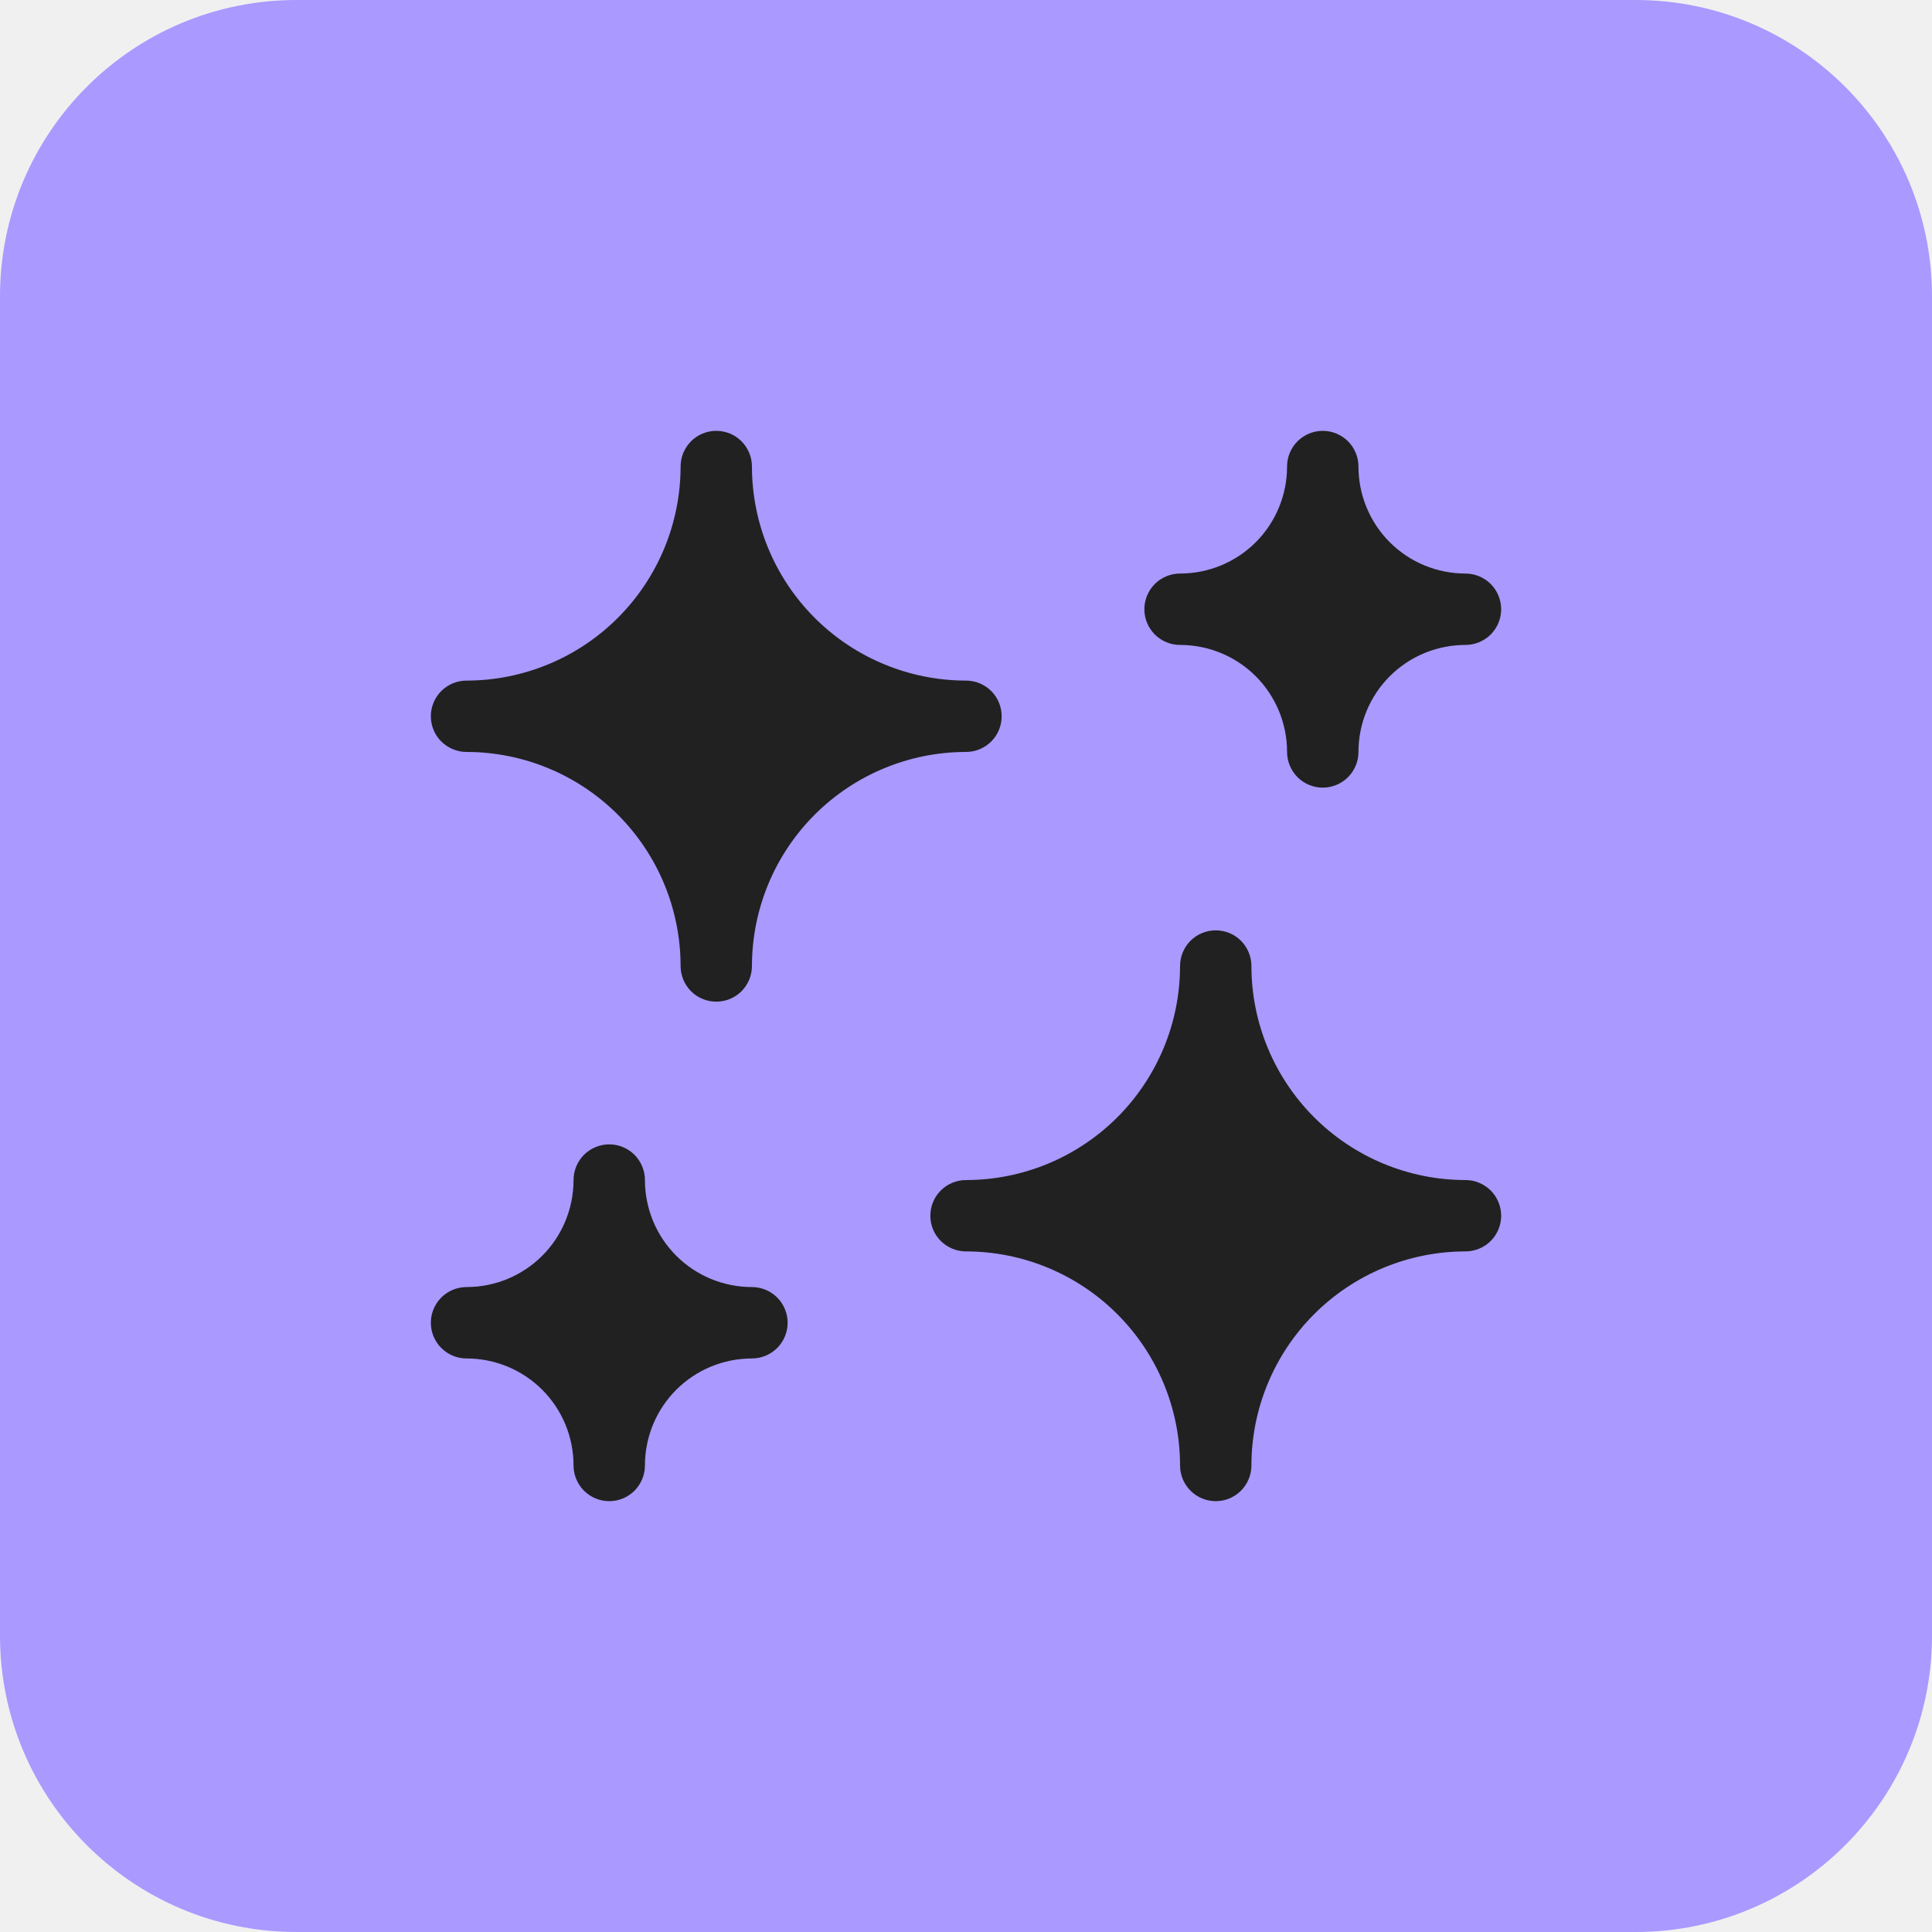
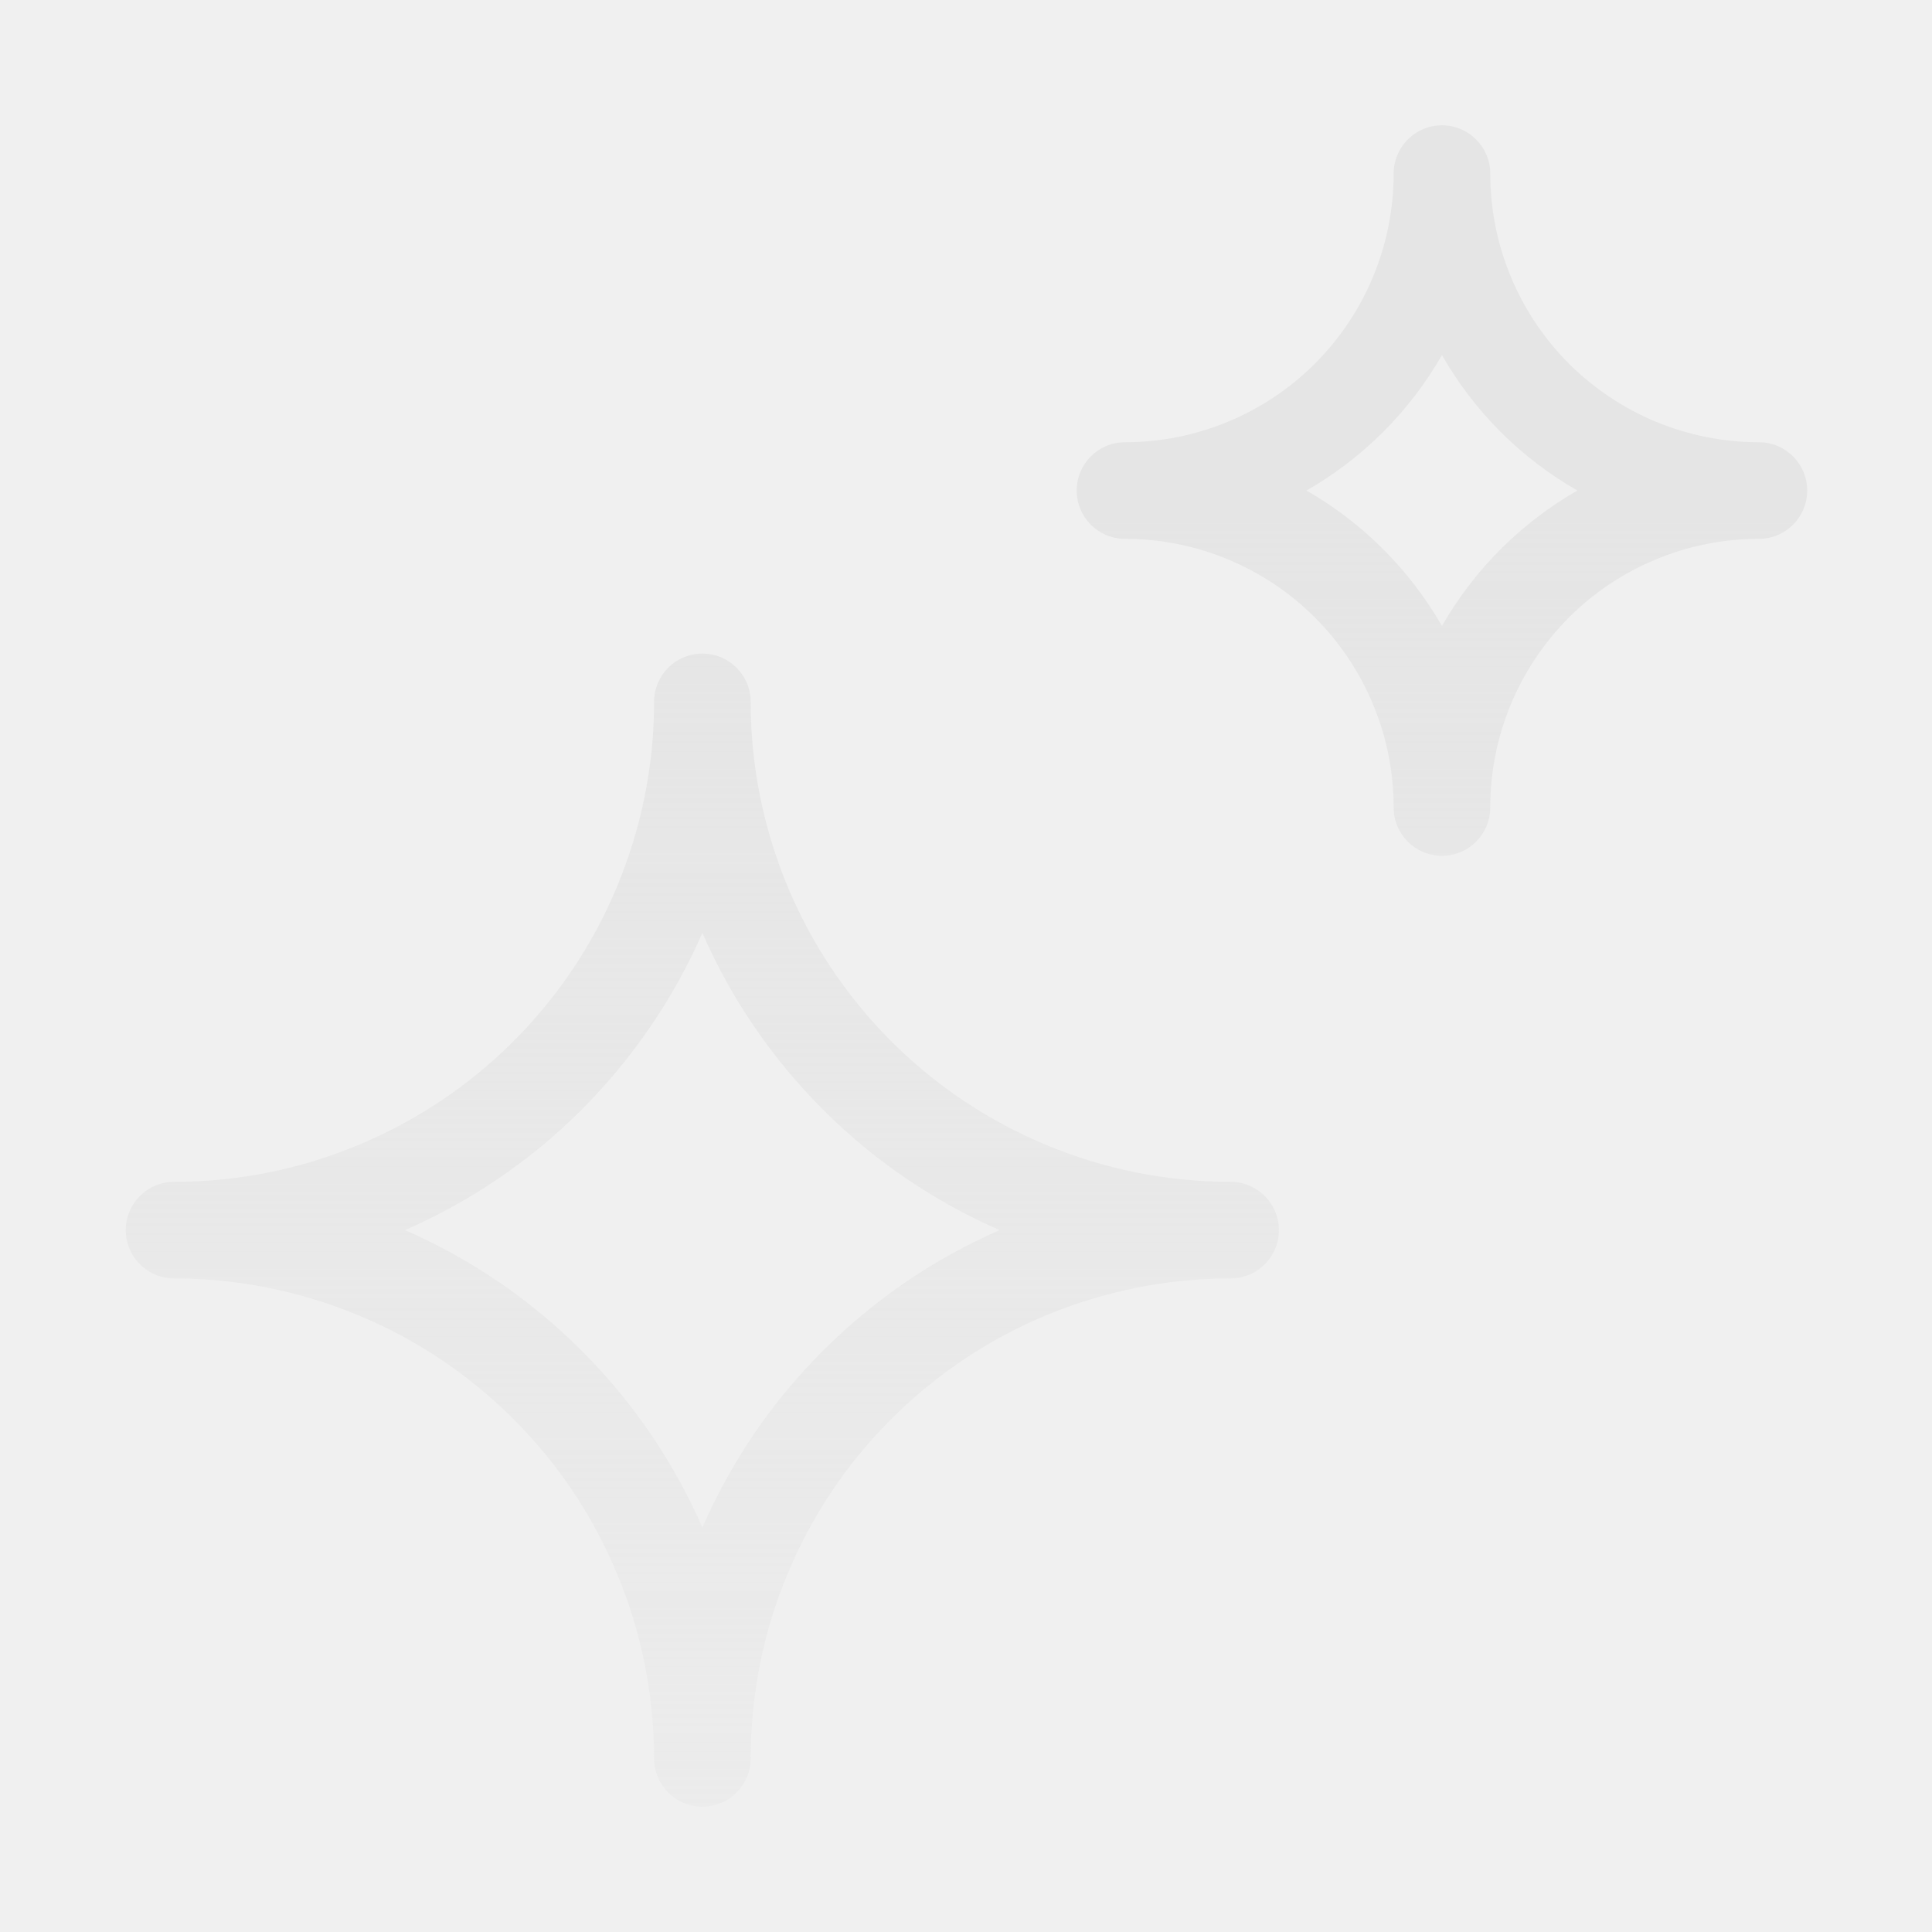
- <svg xmlns="http://www.w3.org/2000/svg" width="44" height="44" viewBox="0 0 44 44" fill="none">
-   <rect width="44" height="44" rx="6.75" fill="#AA99FF" />
-   <g clip-path="url(#clip0_24713_4630)">
-     <path d="M33.375 13.062C32.728 13.062 32.108 12.806 31.651 12.349C31.194 11.892 30.938 11.271 30.938 10.625C30.938 10.409 30.852 10.203 30.7 10.05C30.547 9.898 30.34 9.812 30.125 9.812C29.91 9.812 29.703 9.898 29.55 10.05C29.398 10.203 29.312 10.409 29.312 10.625C29.312 11.271 29.056 11.892 28.599 12.349C28.142 12.806 27.521 13.062 26.875 13.062C26.66 13.062 26.453 13.148 26.3 13.3C26.148 13.453 26.062 13.659 26.062 13.875C26.062 14.091 26.148 14.297 26.3 14.45C26.453 14.602 26.66 14.688 26.875 14.688C27.521 14.688 28.142 14.944 28.599 15.401C29.056 15.858 29.312 16.479 29.312 17.125C29.312 17.34 29.398 17.547 29.55 17.7C29.703 17.852 29.91 17.938 30.125 17.938C30.34 17.938 30.547 17.852 30.7 17.7C30.852 17.547 30.938 17.34 30.938 17.125C30.938 16.479 31.194 15.858 31.651 15.401C32.108 14.944 32.728 14.688 33.375 14.688C33.59 14.688 33.797 14.602 33.95 14.45C34.102 14.297 34.188 14.091 34.188 13.875C34.188 13.659 34.102 13.453 33.95 13.3C33.797 13.148 33.59 13.062 33.375 13.062Z" fill="#212121" />
-     <path d="M17.125 29.312C16.479 29.312 15.858 29.056 15.401 28.599C14.944 28.142 14.688 27.521 14.688 26.875C14.688 26.66 14.602 26.453 14.45 26.3C14.297 26.148 14.091 26.062 13.875 26.062C13.659 26.062 13.453 26.148 13.3 26.3C13.148 26.453 13.062 26.66 13.062 26.875C13.062 27.521 12.806 28.142 12.349 28.599C11.892 29.056 11.271 29.312 10.625 29.312C10.409 29.312 10.203 29.398 10.05 29.55C9.898 29.703 9.812 29.91 9.812 30.125C9.812 30.34 9.898 30.547 10.05 30.7C10.203 30.852 10.409 30.938 10.625 30.938C11.271 30.938 11.892 31.194 12.349 31.651C12.806 32.108 13.062 32.728 13.062 33.375C13.062 33.59 13.148 33.797 13.3 33.95C13.453 34.102 13.659 34.188 13.875 34.188C14.091 34.188 14.297 34.102 14.45 33.95C14.602 33.797 14.688 33.59 14.688 33.375C14.688 32.728 14.944 32.108 15.401 31.651C15.858 31.194 16.479 30.938 17.125 30.938C17.34 30.938 17.547 30.852 17.7 30.7C17.852 30.547 17.938 30.34 17.938 30.125C17.938 29.91 17.852 29.703 17.7 29.55C17.547 29.398 17.34 29.312 17.125 29.312Z" fill="#212121" />
-     <path d="M27.688 34.188C27.472 34.188 27.265 34.102 27.113 33.95C26.961 33.797 26.875 33.59 26.875 33.375C26.874 32.083 26.36 30.843 25.446 29.929C24.532 29.015 23.293 28.501 22 28.5C21.785 28.5 21.578 28.414 21.425 28.262C21.273 28.11 21.188 27.903 21.188 27.688C21.188 27.472 21.273 27.265 21.425 27.113C21.578 26.961 21.785 26.875 22 26.875C23.293 26.874 24.532 26.36 25.446 25.446C26.36 24.532 26.874 23.293 26.875 22C26.875 21.785 26.961 21.578 27.113 21.425C27.265 21.273 27.472 21.188 27.688 21.188C27.903 21.188 28.11 21.273 28.262 21.425C28.414 21.578 28.5 21.785 28.5 22C28.501 23.293 29.015 24.532 29.929 25.446C30.843 26.36 32.083 26.874 33.375 26.875C33.59 26.875 33.797 26.961 33.95 27.113C34.102 27.265 34.188 27.472 34.188 27.688C34.188 27.903 34.102 28.11 33.95 28.262C33.797 28.414 33.59 28.5 33.375 28.5C32.083 28.501 30.843 29.015 29.929 29.929C29.015 30.843 28.501 32.083 28.5 33.375C28.5 33.59 28.414 33.797 28.262 33.95C28.11 34.102 27.903 34.188 27.688 34.188Z" fill="#212121" />
-     <path d="M16.312 22.812C16.097 22.812 15.89 22.727 15.738 22.575C15.586 22.422 15.5 22.215 15.5 22C15.499 20.707 14.985 19.468 14.071 18.554C13.157 17.64 11.918 17.126 10.625 17.125C10.409 17.125 10.203 17.039 10.05 16.887C9.898 16.735 9.812 16.528 9.812 16.312C9.812 16.097 9.898 15.89 10.05 15.738C10.203 15.586 10.409 15.5 10.625 15.5C11.918 15.499 13.157 14.985 14.071 14.071C14.985 13.157 15.499 11.918 15.5 10.625C15.5 10.409 15.586 10.203 15.738 10.05C15.89 9.898 16.097 9.812 16.312 9.812C16.528 9.812 16.735 9.898 16.887 10.05C17.039 10.203 17.125 10.409 17.125 10.625C17.126 11.918 17.64 13.157 18.554 14.071C19.468 14.985 20.707 15.499 22 15.5C22.215 15.5 22.422 15.586 22.575 15.738C22.727 15.89 22.812 16.097 22.812 16.312C22.812 16.528 22.727 16.735 22.575 16.887C22.422 17.039 22.215 17.125 22 17.125C20.707 17.126 19.468 17.64 18.554 18.554C17.64 19.468 17.126 20.707 17.125 22C17.125 22.215 17.039 22.422 16.887 22.575C16.735 22.727 16.528 22.812 16.312 22.812Z" fill="#212121" />
-   </g>
+ <svg xmlns="http://www.w3.org/2000/svg" width="20" height="20" viewBox="0 0 20 20" fill="none">
+   <path fill-rule="evenodd" clip-rule="evenodd" d="M15.427 1.797C15.427 1.521 15.203 1.297 14.927 1.297C14.651 1.297 14.427 1.521 14.427 1.797C14.427 2.535 14.134 3.242 13.612 3.764C13.091 4.285 12.383 4.578 11.646 4.578C11.369 4.578 11.146 4.802 11.146 5.078C11.146 5.354 11.369 5.578 11.646 5.578C12.383 5.578 13.091 5.871 13.612 6.393C14.134 6.914 14.427 7.622 14.427 8.359C14.427 8.636 14.651 8.859 14.927 8.859C15.203 8.859 15.427 8.636 15.427 8.359C15.427 7.622 15.72 6.914 16.241 6.393C16.763 5.871 17.47 5.578 18.208 5.578C18.484 5.578 18.708 5.354 18.708 5.078C18.708 4.802 18.484 4.578 18.208 4.578C17.47 4.578 16.763 4.285 16.241 3.764C15.72 3.242 15.427 2.535 15.427 1.797ZM14.319 4.471C14.558 4.232 14.762 3.964 14.927 3.676C15.092 3.964 15.295 4.232 15.534 4.471C15.773 4.71 16.041 4.913 16.329 5.078C16.041 5.243 15.773 5.447 15.534 5.686C15.295 5.925 15.092 6.192 14.927 6.48C14.762 6.192 14.558 5.925 14.319 5.686C14.08 5.447 13.813 5.243 13.525 5.078C13.813 4.913 14.08 4.71 14.319 4.471ZM7.771 7.266C7.771 6.989 7.547 6.766 7.271 6.766C6.994 6.766 6.771 6.989 6.771 7.266C6.771 7.918 6.642 8.564 6.392 9.167C6.143 9.77 5.777 10.318 5.315 10.779C4.854 11.241 4.306 11.606 3.703 11.856C3.1 12.106 2.454 12.234 1.802 12.234C1.526 12.234 1.302 12.458 1.302 12.734C1.302 13.011 1.526 13.234 1.802 13.234C2.454 13.234 3.1 13.363 3.703 13.613C4.306 13.862 4.854 14.228 5.315 14.69C5.777 15.151 6.143 15.699 6.392 16.302C6.642 16.904 6.771 17.551 6.771 18.203C6.771 18.479 6.994 18.703 7.271 18.703C7.547 18.703 7.771 18.479 7.771 18.203C7.771 16.885 8.294 15.621 9.226 14.69C10.158 13.758 11.421 13.234 12.739 13.234C13.015 13.234 13.239 13.011 13.239 12.734C13.239 12.458 13.015 12.234 12.739 12.234C11.421 12.234 10.158 11.711 9.226 10.779C8.294 9.847 7.771 8.583 7.771 7.266ZM6.022 11.486C6.549 10.959 6.972 10.339 7.271 9.657C7.566 10.333 7.987 10.954 8.519 11.486C9.05 12.018 9.672 12.439 10.348 12.734C9.672 13.03 9.05 13.451 8.519 13.983C7.987 14.514 7.566 15.136 7.271 15.812C6.972 15.13 6.549 14.509 6.022 13.983C5.496 13.456 4.875 13.033 4.193 12.734C4.875 12.436 5.496 12.013 6.022 11.486Z" fill="url(#paint0_linear_4436_20771)" />
  <defs>
-     <clipPath id="clip0_24713_4630">
-       <rect width="26" height="26" fill="white" transform="translate(9 9)" />
-     </clipPath>
+     <linearGradient id="paint0_linear_4436_20771" x1="10.005" y1="1.297" x2="10.005" y2="18.703" gradientUnits="userSpaceOnUse">
+       <stop offset="0.229" stop-color="#E5E5E5" />
+       <stop offset="1" stop-color="#E5E5E5" stop-opacity="0.4" />
+     </linearGradient>
  </defs>
</svg>
